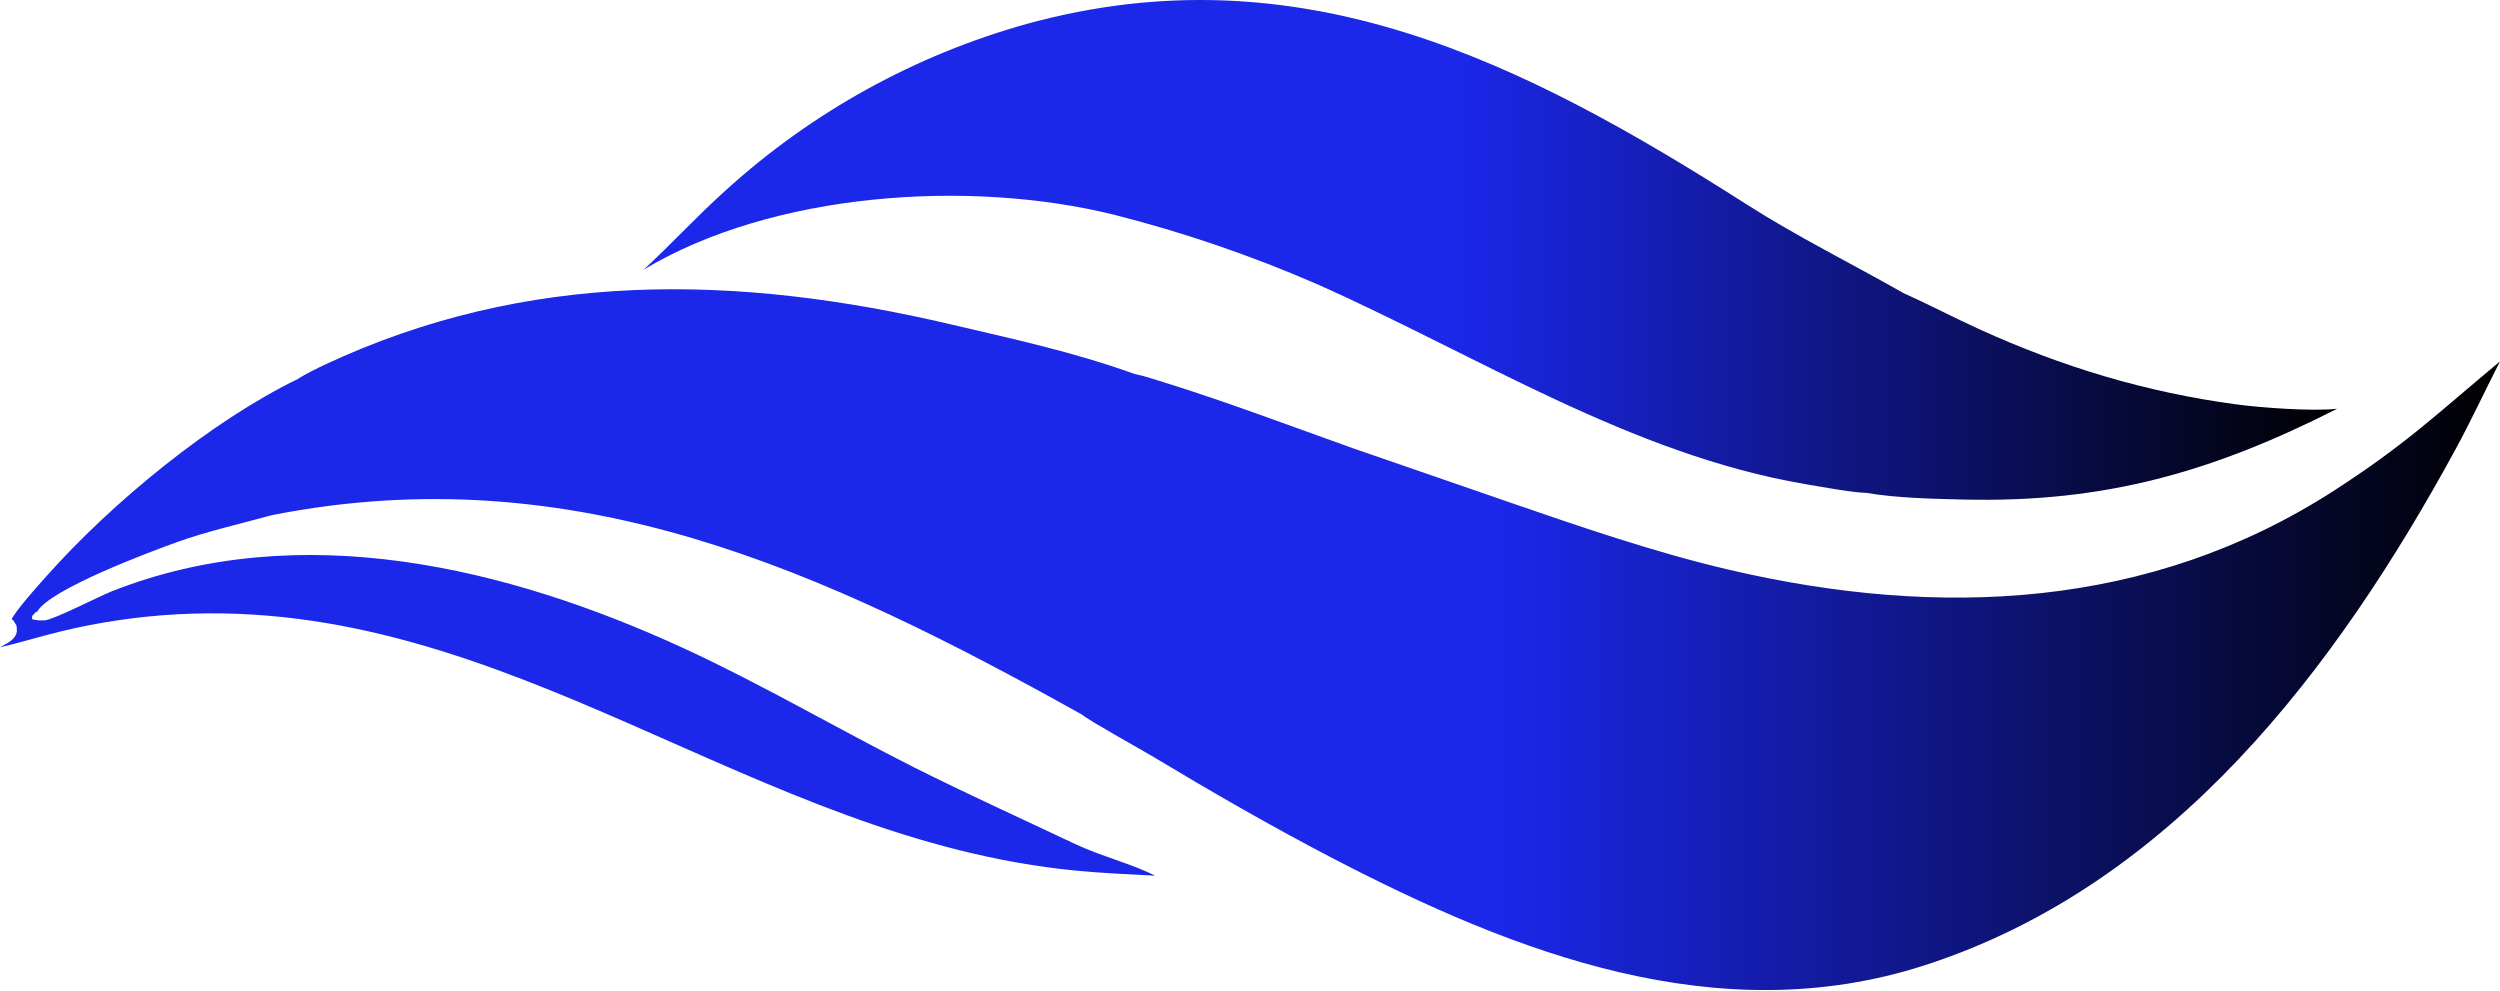
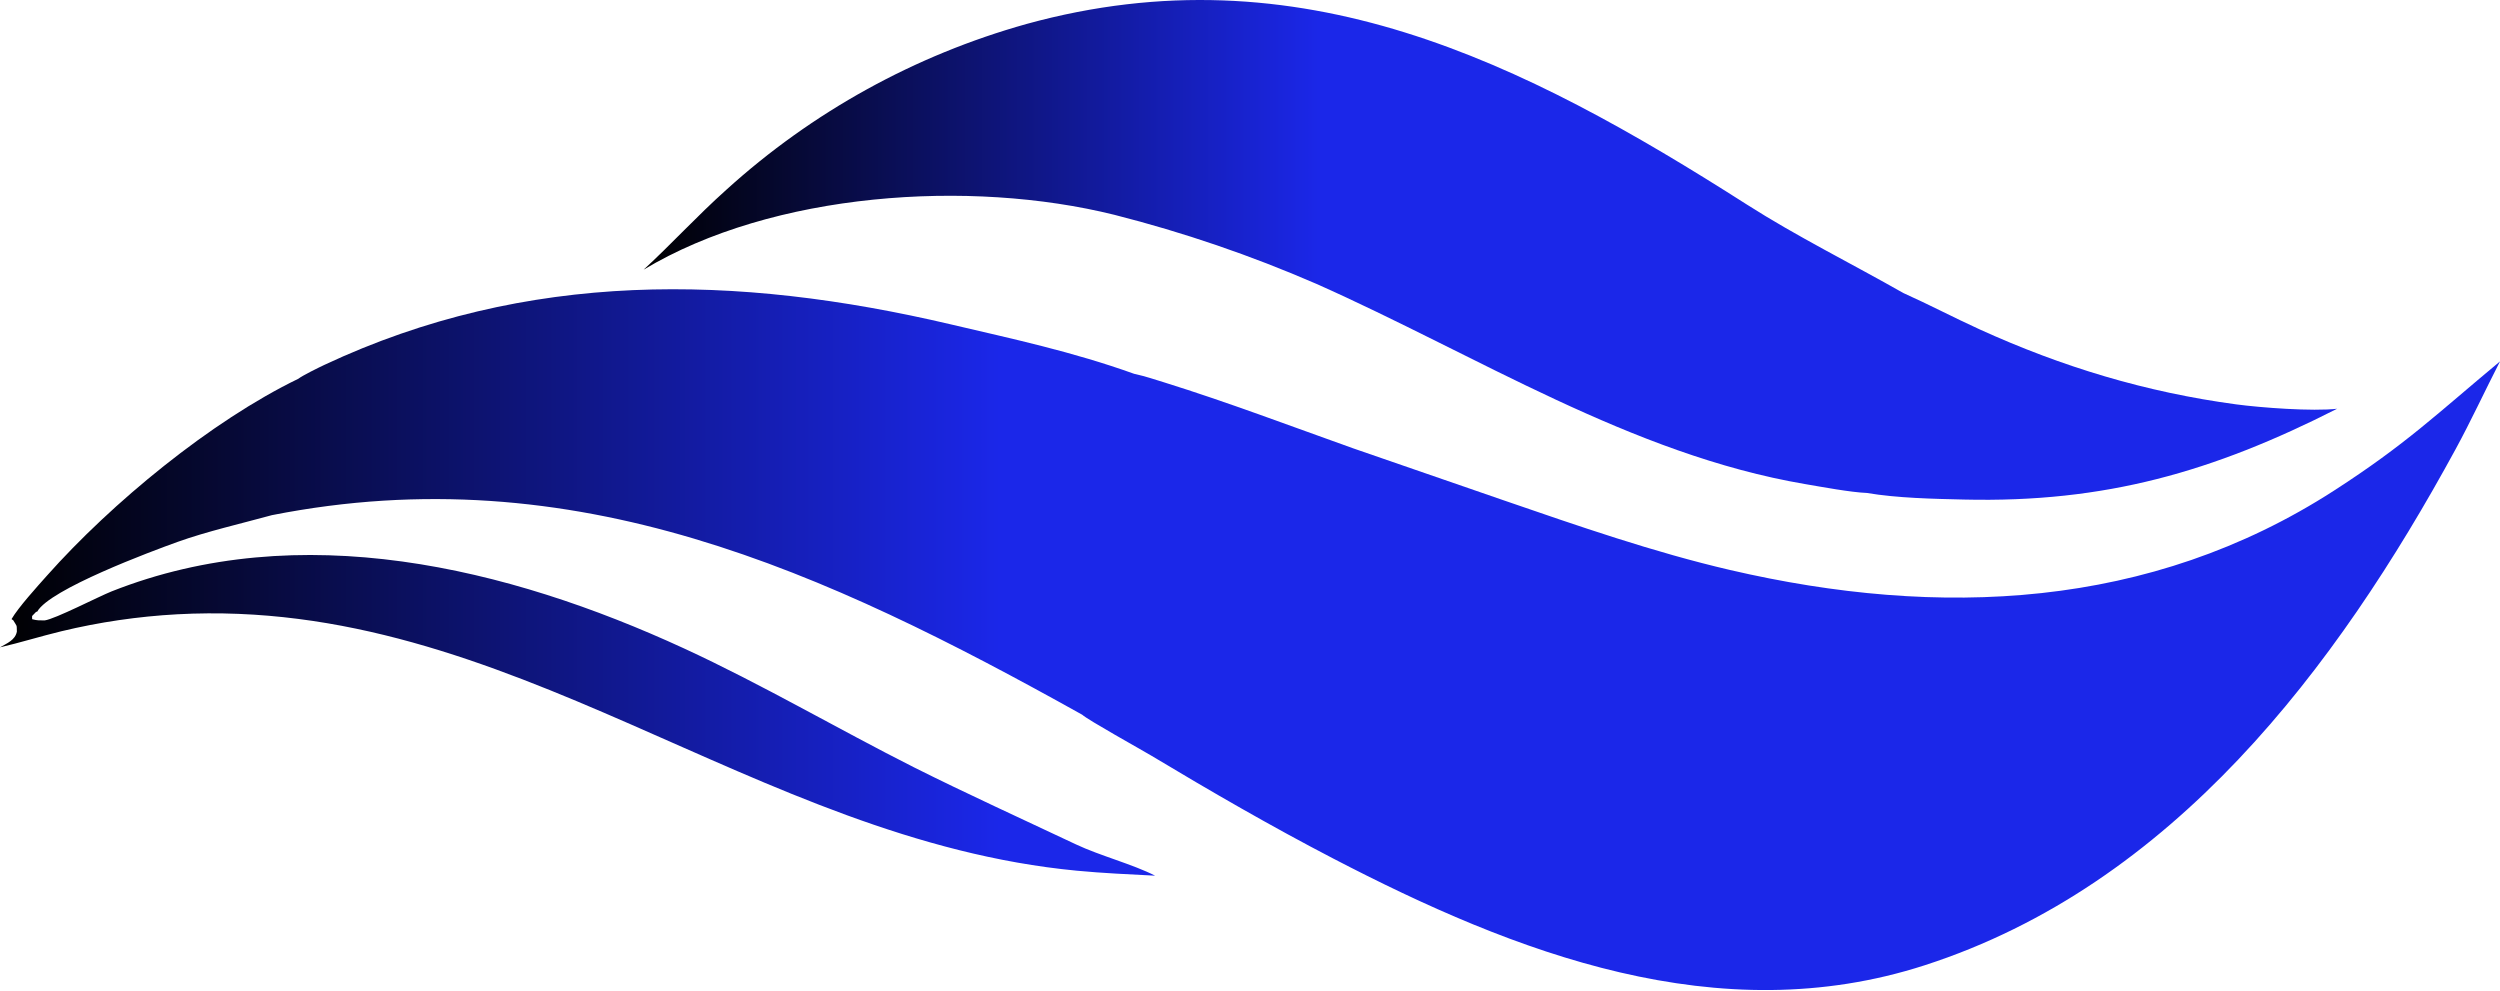
- <svg xmlns="http://www.w3.org/2000/svg" id="Layer_1" data-name="Layer 1" viewBox="0 0 773.54 306.34">
+ <svg xmlns="http://www.w3.org/2000/svg" xmlns:xlink="http://www.w3.org/1999/xlink" id="Layer_1" data-name="Layer 1" viewBox="0 0 773.54 306.34">
  <defs>
    <style>
      .cls-1 {
        fill: url(#linear-gradient-2);
      }

      .cls-2 {
        fill: url(#linear-gradient);
      }
    </style>
    <linearGradient id="linear-gradient" x1="0" y1="197.92" x2="773.54" y2="197.92" gradientUnits="userSpaceOnUse">
-       <stop offset=".6" stop-color="#1b27e9" />
-       <stop offset="1" stop-color="#000" />
+       <stop offset="0" stop-color="#000" />
+       <stop offset=".4" stop-color="#1b27e9" />
    </linearGradient>
-     <linearGradient id="linear-gradient-2" x1="199.15" y1="77.32" x2="723.15" y2="77.32" gradientUnits="userSpaceOnUse">
-       <stop offset=".48" stop-color="#1b27e9" />
-       <stop offset="1" stop-color="#000" />
-     </linearGradient>
+     <linearGradient id="linear-gradient-2" x1="199.15" y1="77.32" x2="723.15" y2="77.32" xlink:href="#linear-gradient" />
  </defs>
  <path class="cls-2" d="M773.54,111.82c-4.57,8.91-8.99,18.45-13.71,27.12-37.02,68.01-87.63,134.94-164.27,159.72-63.81,20.64-126.67-3.71-183.1-33.05-19.24-10-37.72-20.69-56.31-31.85-3.07-1.84-19.53-10.98-21.31-12.62-79.71-44.44-156.96-80.22-250.68-61.75-9.2,2.53-20.24,5.06-29.15,8.26-8.23,2.95-39.69,14.69-43.49,21.59l-.36.09c-1.36,1.55-1.28.83-1.21,2.26,1.53.43,2.3.36,3.86.38,3.21-.41,16.71-7.39,20.74-8.99,58.15-23.01,122.43-7.53,177.09,17.65,23.9,11.01,47.53,24.87,71.07,36.75,16.46,8.25,33.5,15.99,50.15,23.86,7.46,3.53,17.73,6.2,24.55,9.71-8.04-.42-16.2-.77-24.22-1.54-100.12-9.55-175.44-84.88-278.35-79.34-12.1.66-24.11,2.42-35.89,5.26-6.29,1.52-12.8,3.55-18.95,4.97,2.2-1.29,4.7-2.24,5.22-4.87-.06-2.3.11-1.43-1.12-3.5l-.53-.37c2.08-3.61,8.03-10.15,10.97-13.46,19.95-22.43,50.72-47.81,77.76-60.9,1.31-1.02,6.37-3.5,8.03-4.28,62.73-29.42,127.48-28.12,193.72-12.59,19.43,4.56,37.82,8.5,56.89,15.34l.51.11c2.96.67,5.83,1.62,8.72,2.52,19.71,6.15,39.02,13.47,58.46,20.4l46.58,16.09c23.01,7.92,46.59,16.11,70.12,21.58,64.66,15.03,129.87,12.22,186.89-24.59,22.34-14.41,31.86-23.78,51.32-39.96Z" />
  <path class="cls-1" d="M199.15,83.44c8.61-7.91,16.4-16.5,25.62-24.75,26.56-24.07,58.36-41.63,92.88-51.28,84.37-23.2,153.45,11.59,222.86,55.88,15.44,9.86,32.48,18.31,48.42,27.38,7.84,3.51,15.65,7.62,23.53,11.21,25.6,11.66,51.55,19.49,79.47,23.24,7.53,1.01,23.63,2.23,31.22,1.35-38.4,19.51-71.82,29.13-115.45,28.1-9.42-.22-20.77-.45-30.04-2.04-4.91-.18-14.09-1.89-19.14-2.75-53.84-9.18-101.59-39.9-151.28-61.98-20.2-8.77-41.08-15.91-62.42-21.33-44.77-11.12-105.65-7.06-145.67,16.97Z" />
</svg>
